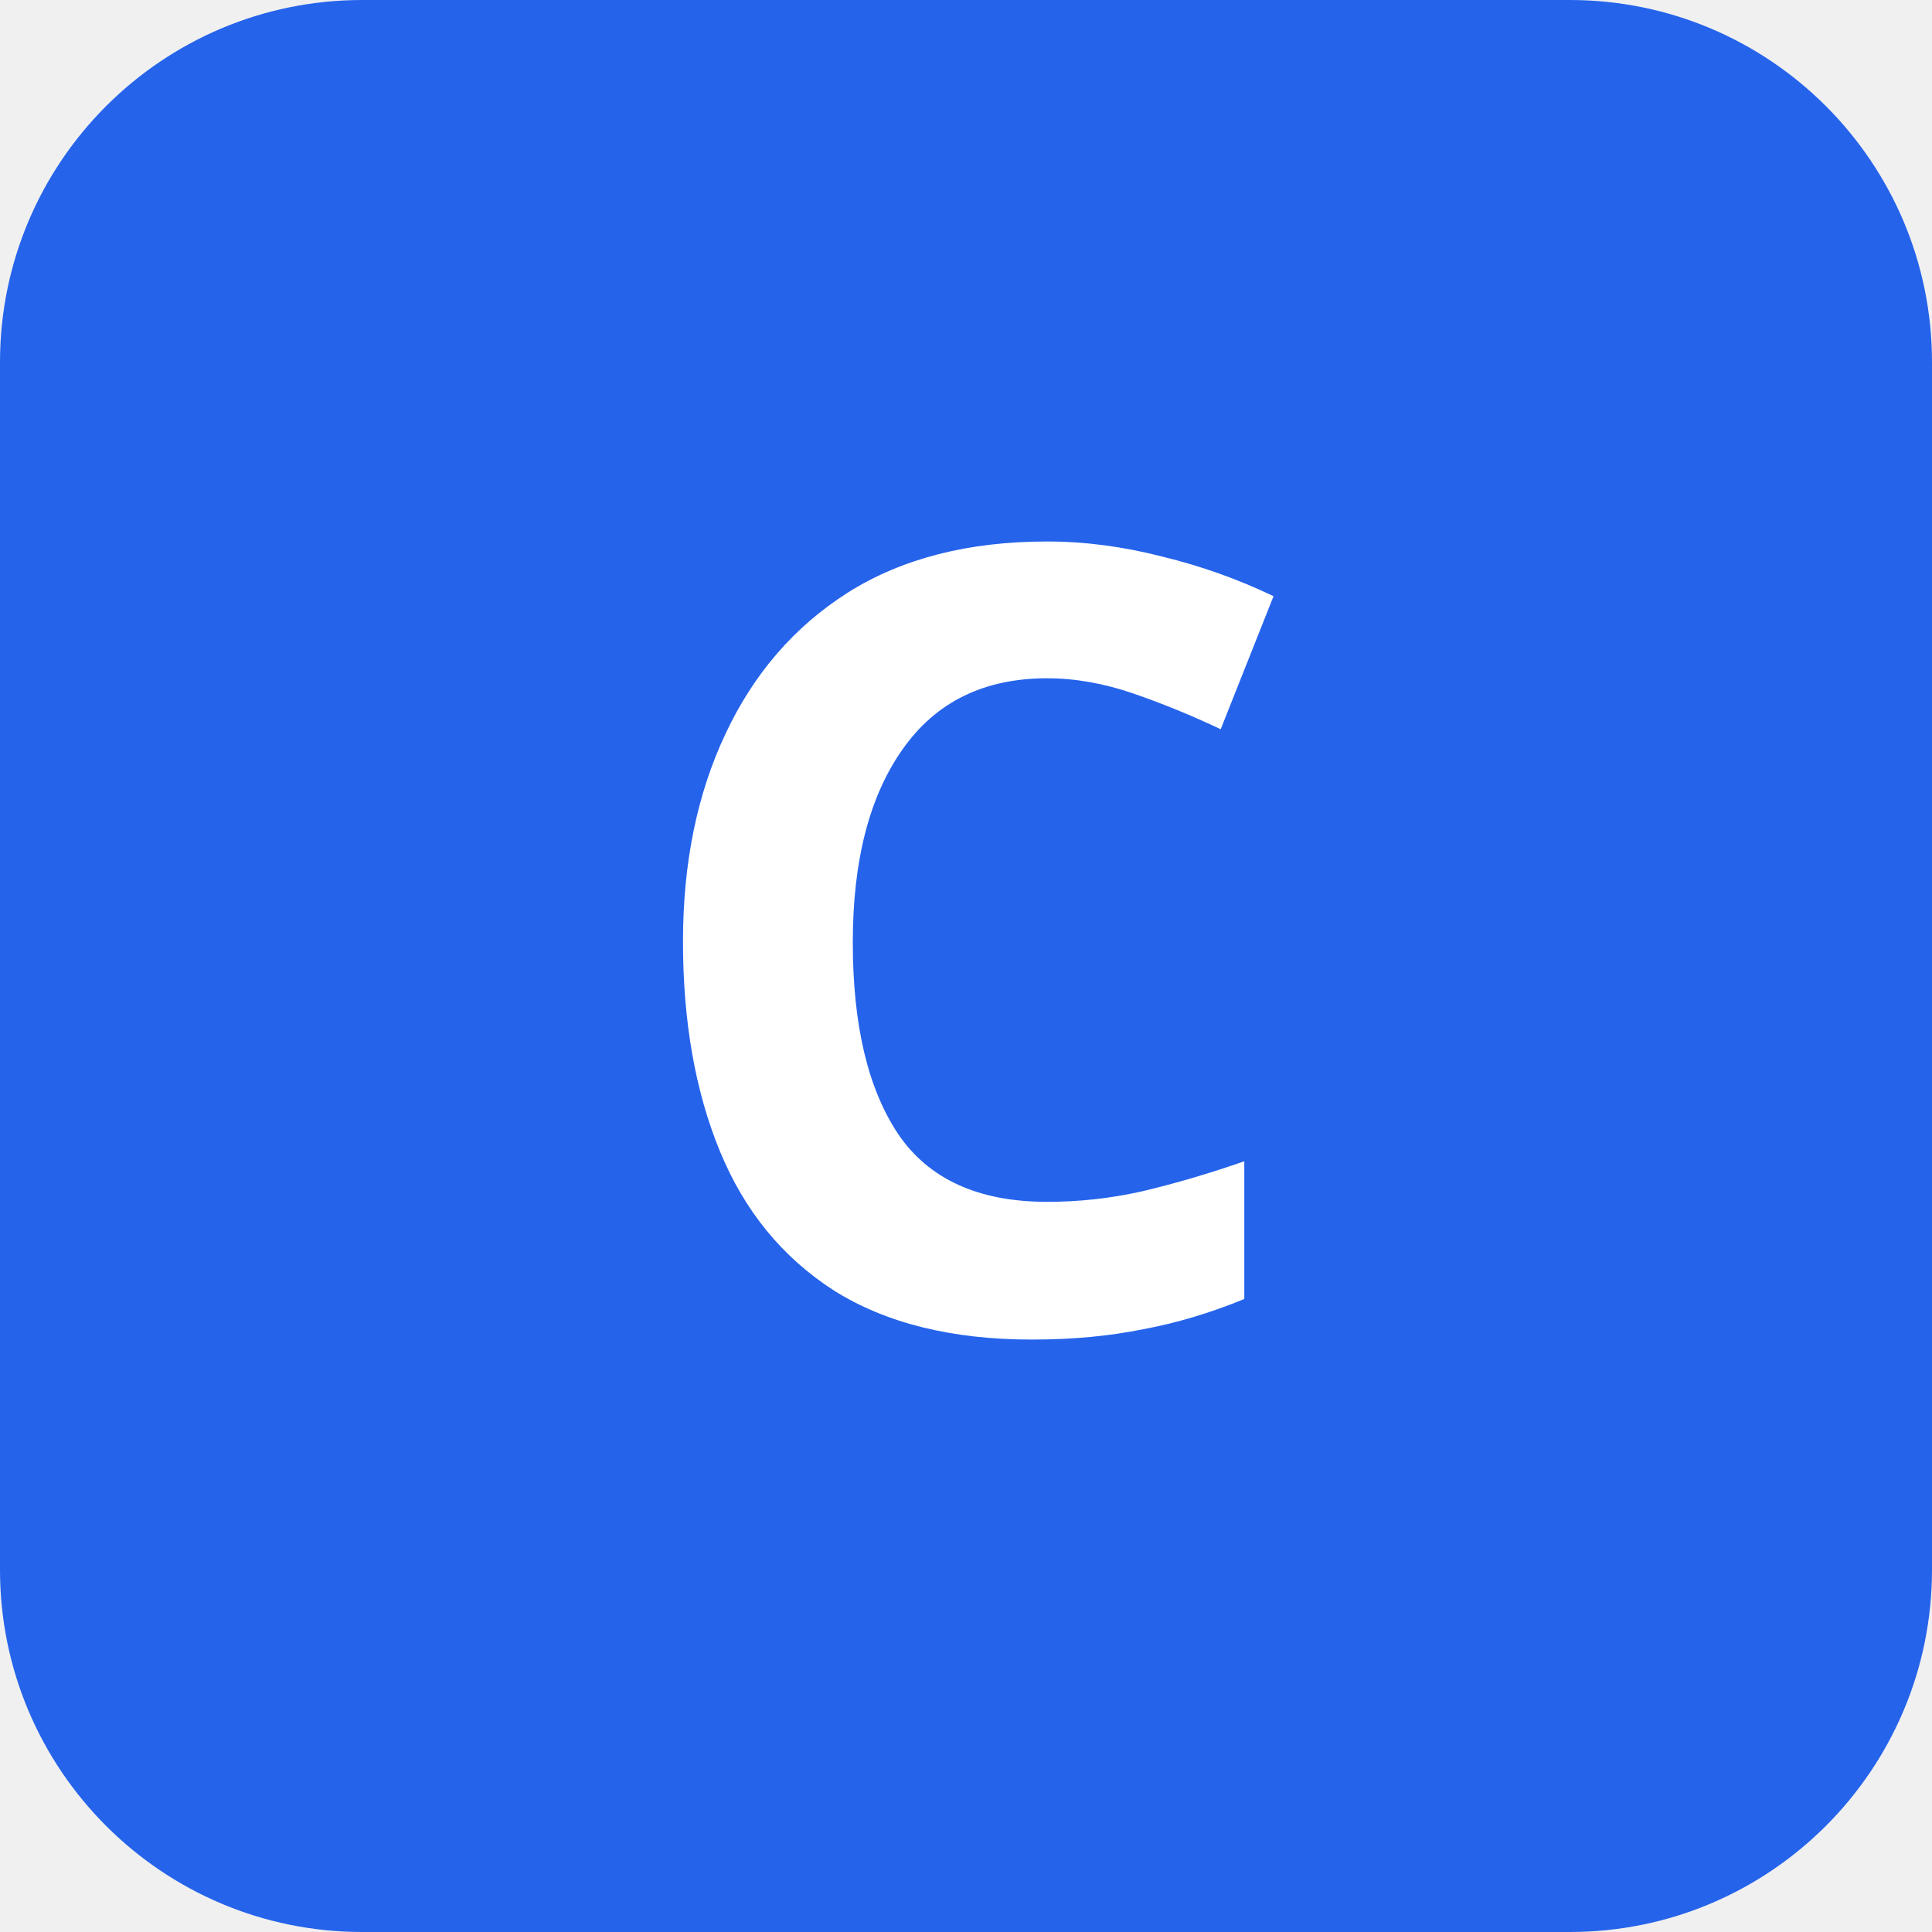
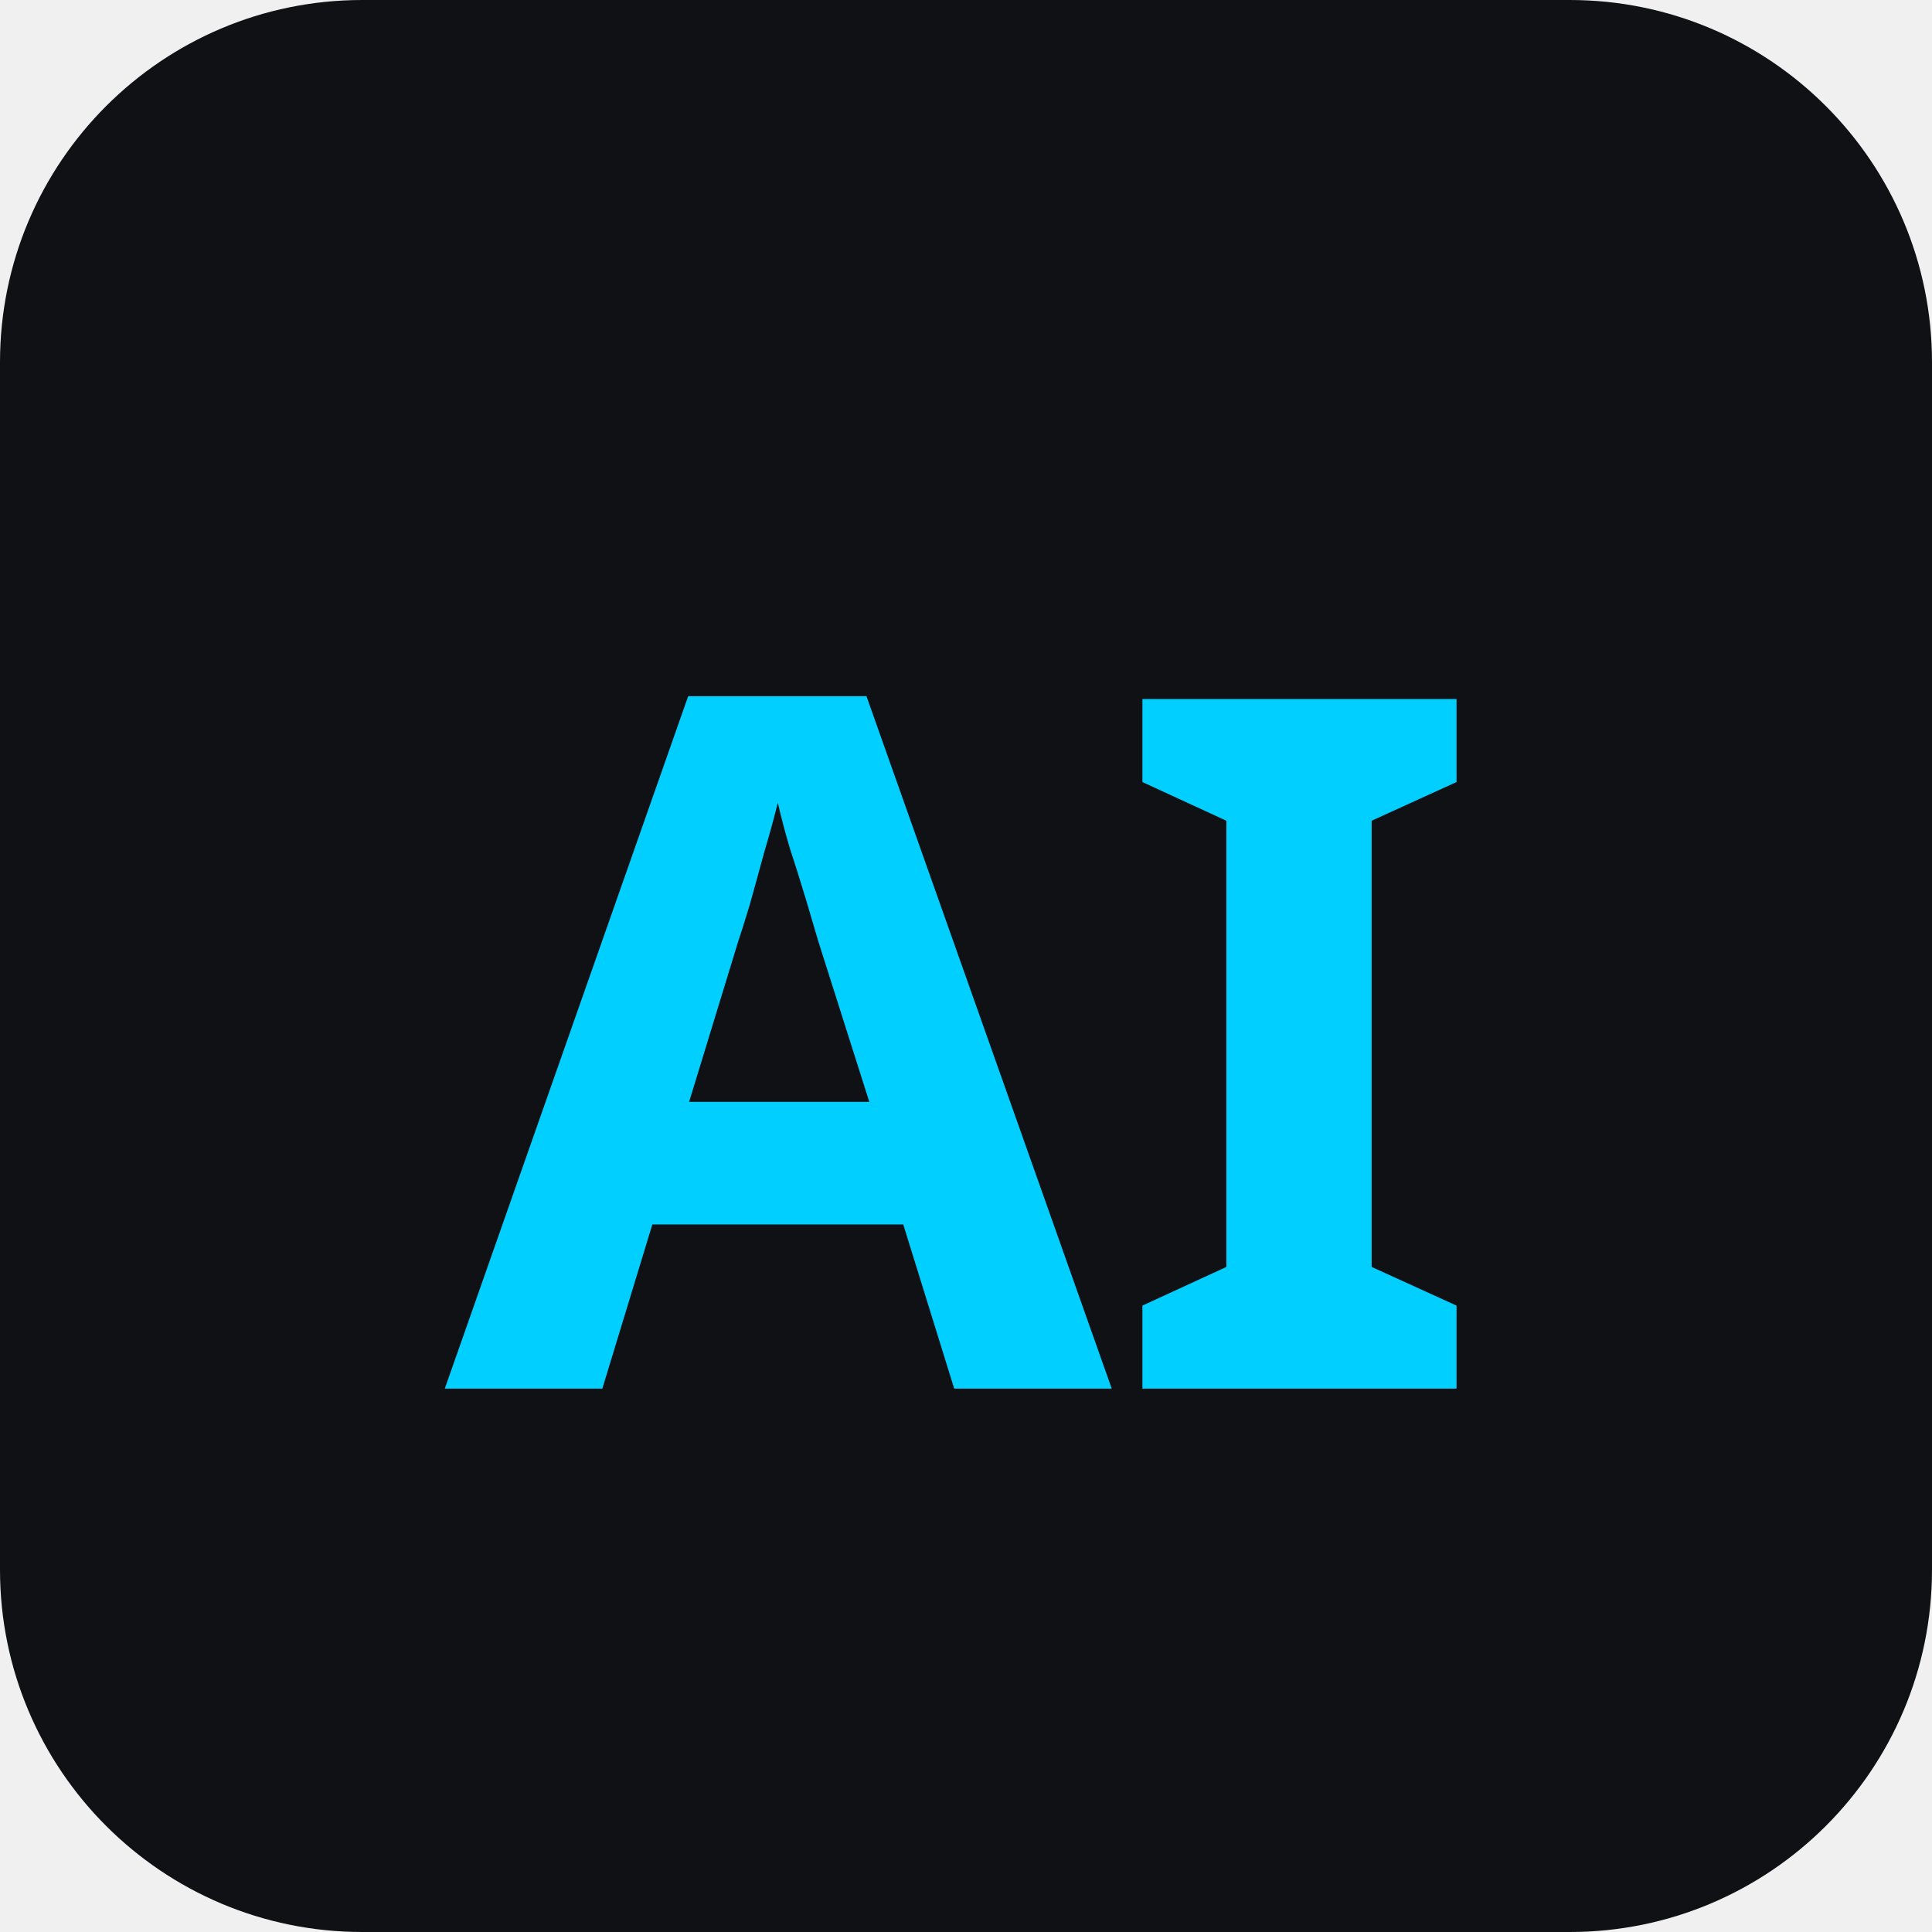
<svg xmlns="http://www.w3.org/2000/svg" viewBox="0 0 32 32">
-   <rect width="32" height="32" rx="6" fill="#2563EB" />
-   <text x="16" y="22" text-anchor="middle" font-family="system-ui, sans-serif" font-weight="bold" font-size="18" fill="white">C</text>
+   <rect width="32" height="32" rx="6" fill="#0F1115" />
+   <text x="16" y="23" text-anchor="middle" font-family="system-ui, sans-serif" font-weight="bold" font-size="16" fill="#00CFFF">AI</text>
</svg>
